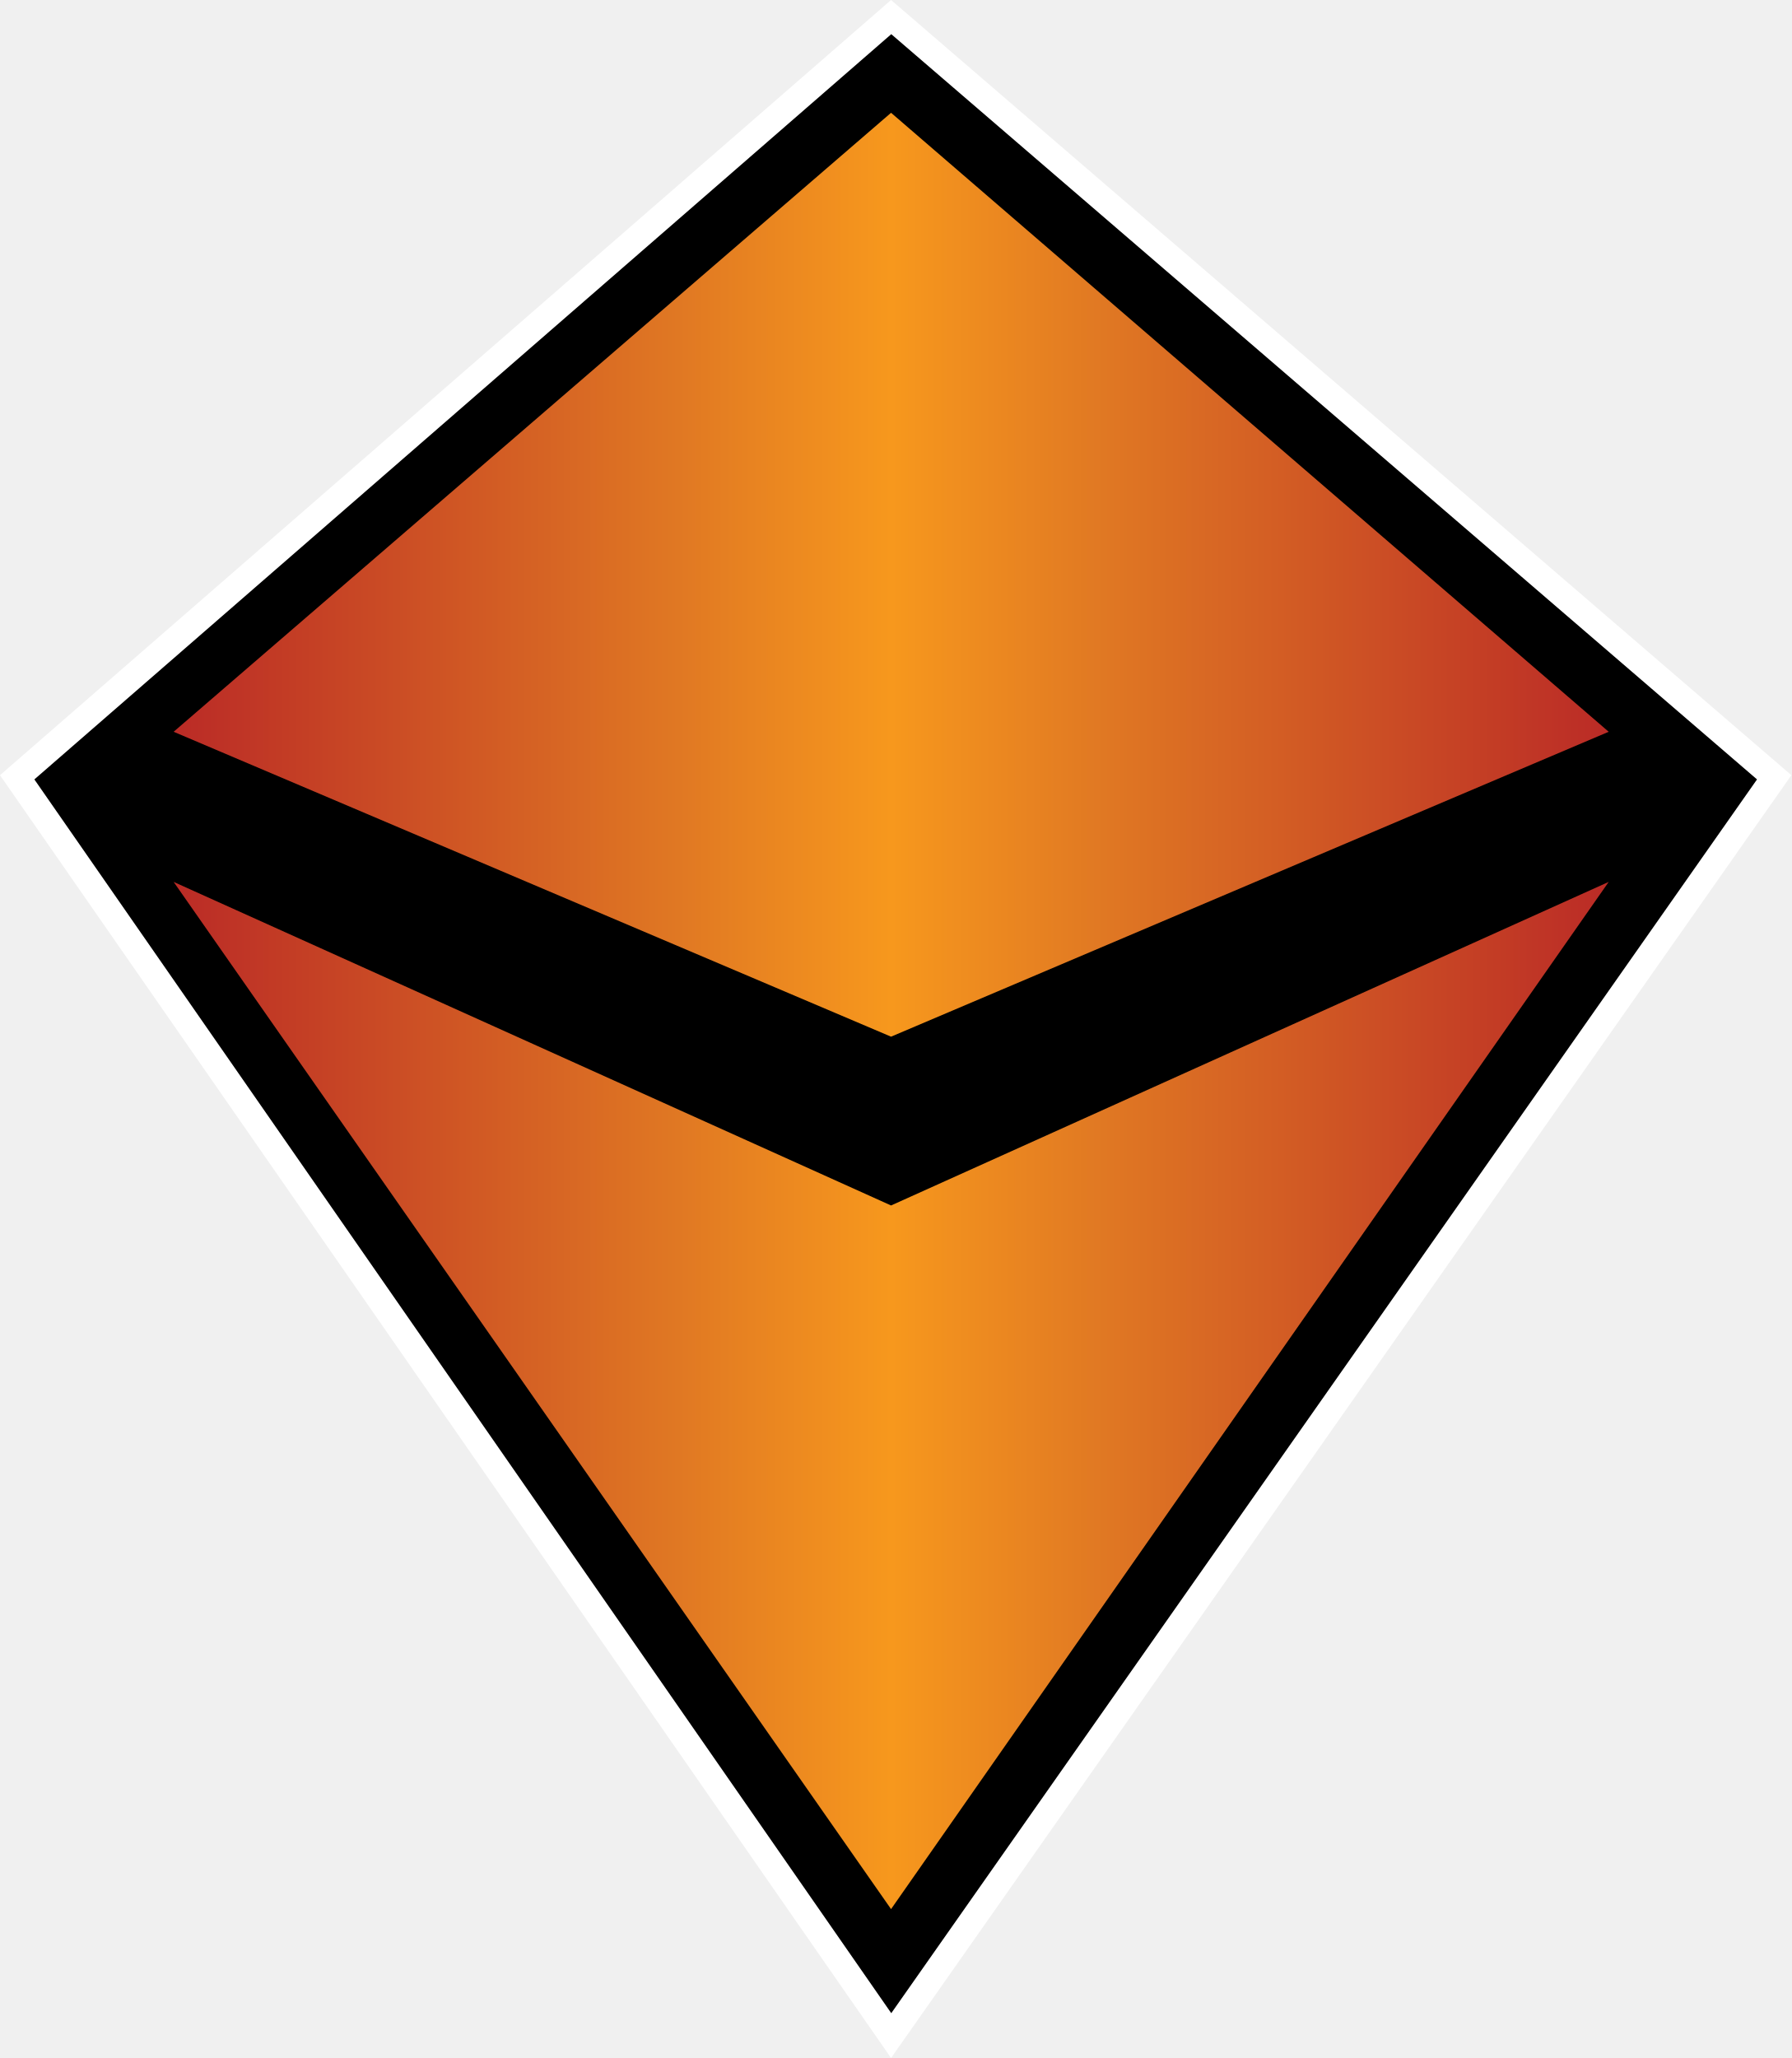
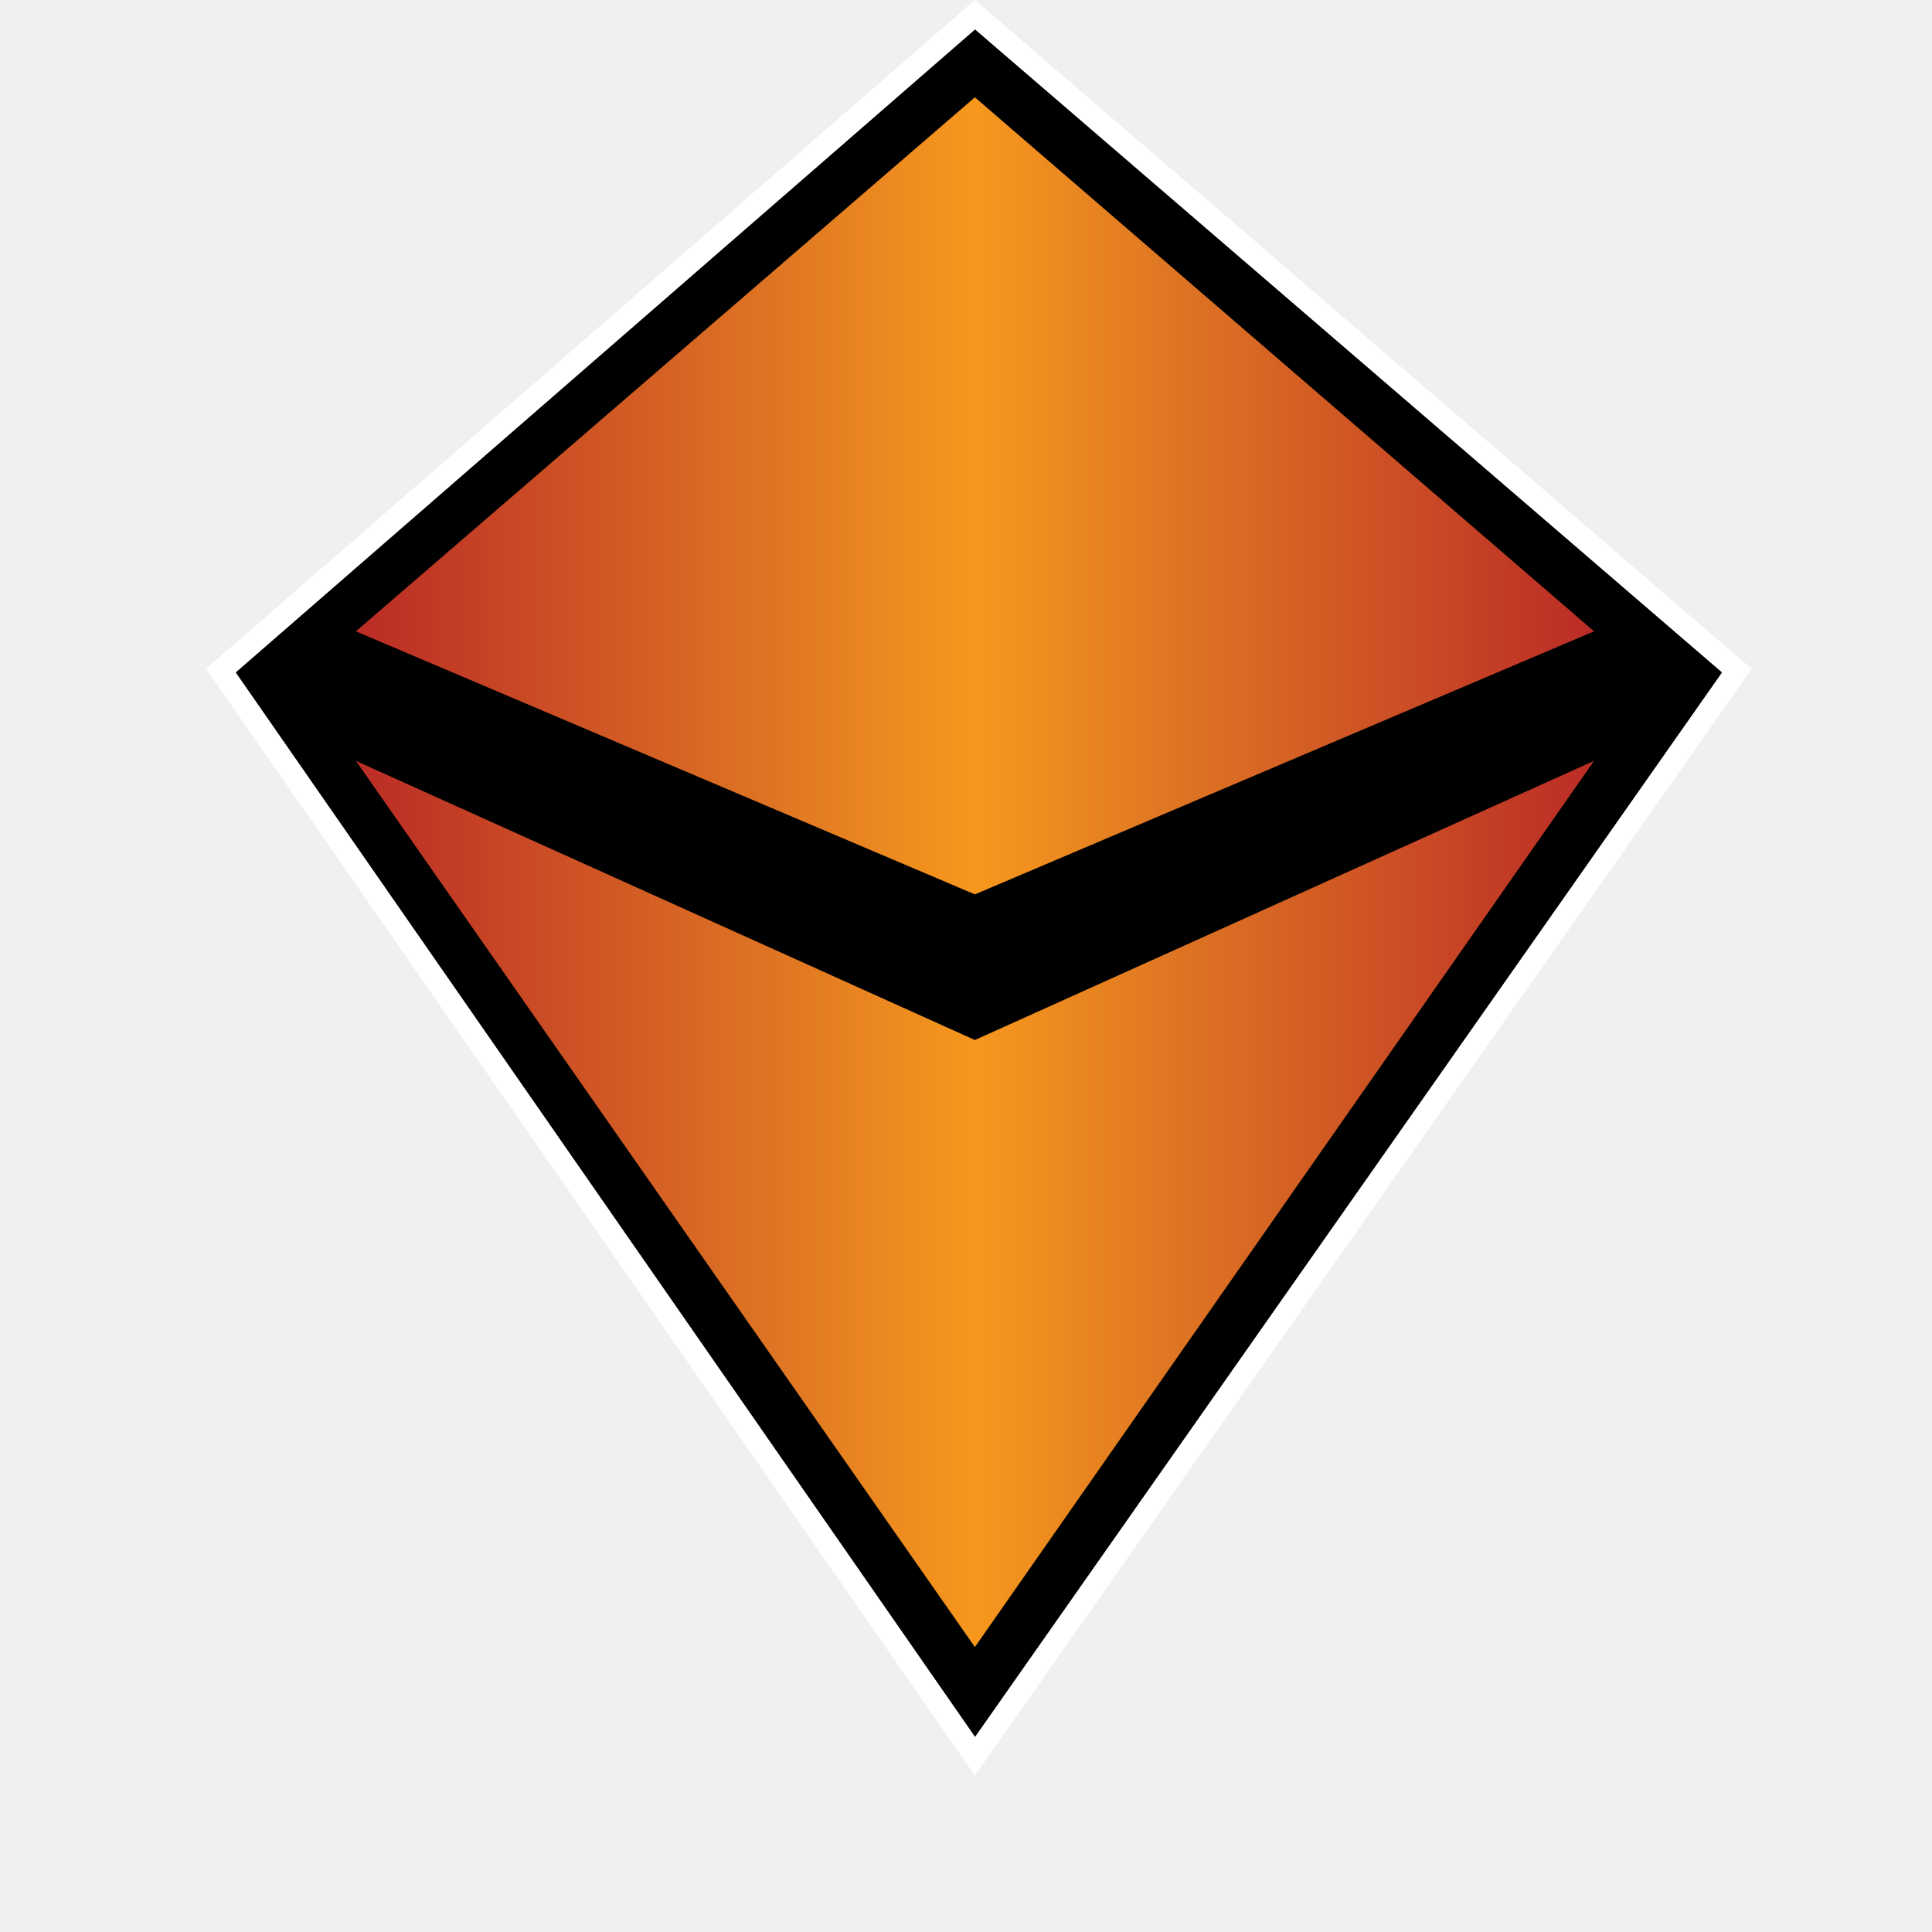
- <svg xmlns="http://www.w3.org/2000/svg" xmlns:xlink="http://www.w3.org/1999/xlink" version="1.1" width="600" height="689.259" id="svg4014">
+ <svg xmlns="http://www.w3.org/2000/svg" xmlns:xlink="http://www.w3.org/1999/xlink" version="1.1" viewBox="-80 0 750 750" id="svg4014">
  <defs id="defs4016">
    <linearGradient x1="0" y1="0" x2="1" y2="0" id="linearGradient270" gradientUnits="userSpaceOnUse" gradientTransform="matrix(27.89453,0,0,-27.89453,219.0112,484.0747)" spreadMethod="pad">
      <stop id="stop272" style="stop-color:#bb2c26;stop-opacity:1" offset="0" />
      <stop id="stop274" style="stop-color:#e07823;stop-opacity:1" offset="0.35" />
      <stop id="stop276" style="stop-color:#f7981d;stop-opacity:1" offset="0.5" />
      <stop id="stop278" style="stop-color:#e07823;stop-opacity:1" offset="0.65" />
      <stop id="stop280" style="stop-color:#bb2c26;stop-opacity:1" offset="1" />
    </linearGradient>
    <linearGradient x1="0" y1="0" x2="1" y2="0" id="linearGradient2997" xlink:href="#linearGradient270" gradientUnits="userSpaceOnUse" gradientTransform="matrix(27.89453,0,0,-27.89453,219.0112,484.0747)" spreadMethod="pad" />
    <linearGradient x1="0" y1="0" x2="1" y2="0" id="linearGradient3000" xlink:href="#linearGradient270" gradientUnits="userSpaceOnUse" gradientTransform="matrix(480.6639,0,0,480.6639,58.14296,338.5686)" spreadMethod="pad" />
  </defs>
  <path d="m 298.449,689.259 0,0 L 600,259.627 298.449,0 0,259.627 298.449,689.259 z" id="path264" style="fill:#ffffff;fill-opacity:1;fill-rule:nonzero;stroke:none" />
  <path d="M 298.518,674.25 11.511,261.04 298.518,11.442 588.489,261.04 298.518,674.25 z" id="path266" style="fill:#000000;fill-opacity:1;fill-rule:nonzero;stroke:none" />
  <path d="M 298.449,347.197 58.156,245.083 298.449,37.771 538.811,245.083 298.449,347.197 z m 0,56.536 L 58.156,295.364 298.449,639.391 538.811,295.364 298.449,403.733 z" id="path282" style="fill:url(#linearGradient3000);fill-opacity:1;fill-rule:nonzero;stroke:none" />
</svg>
